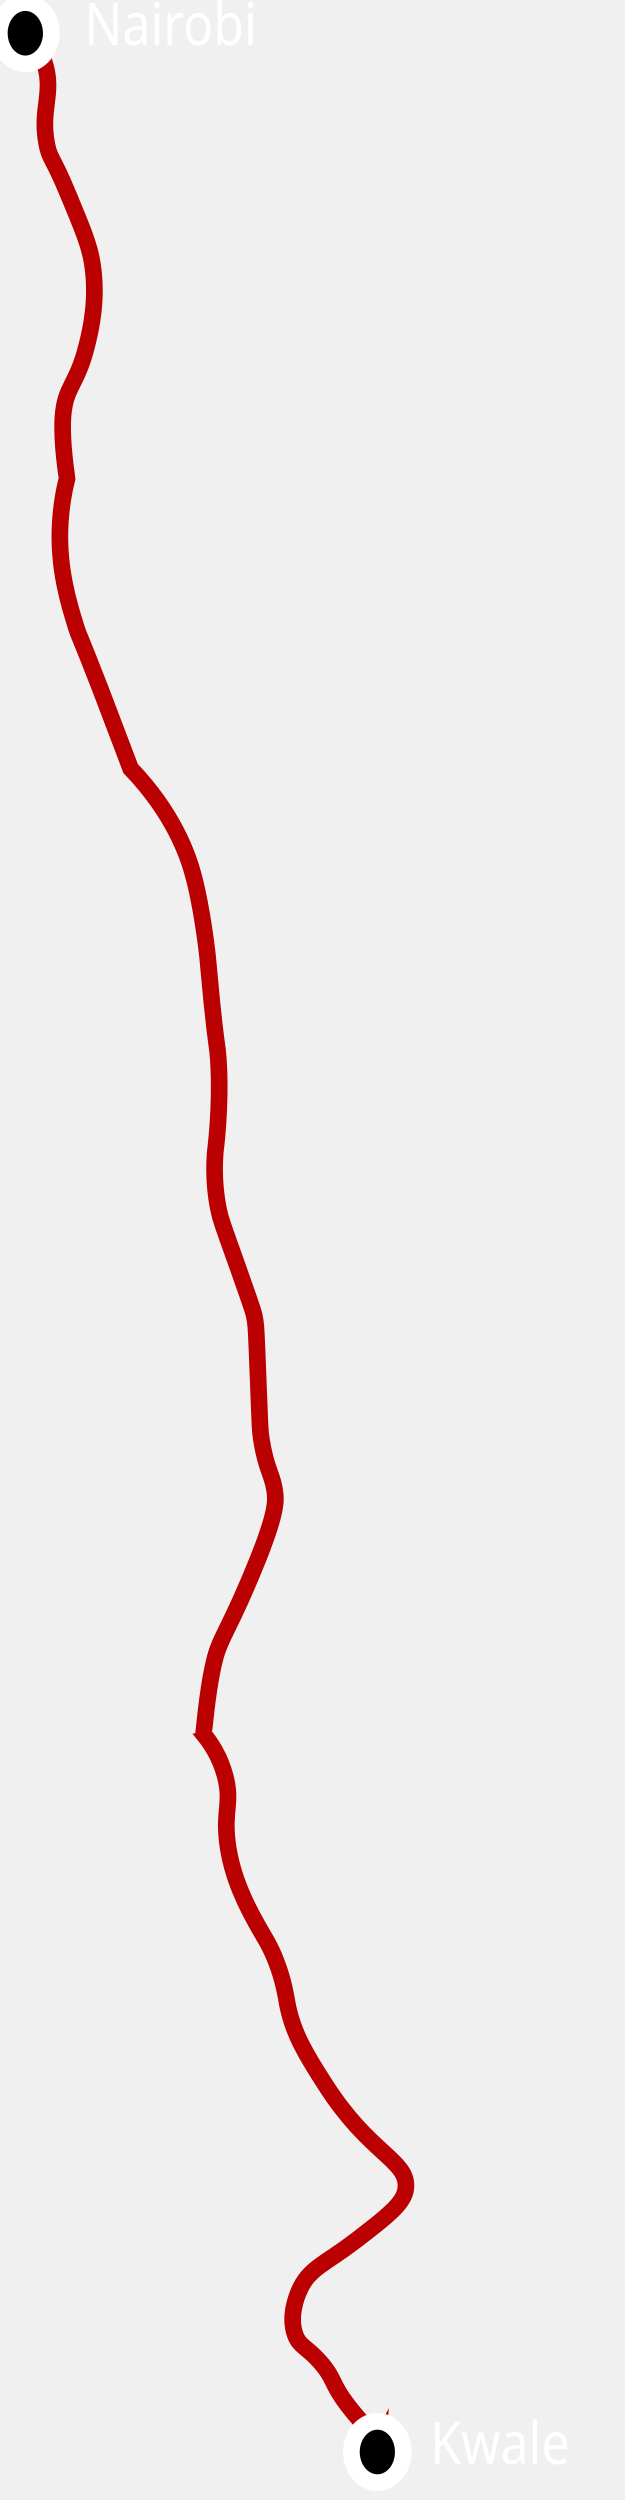
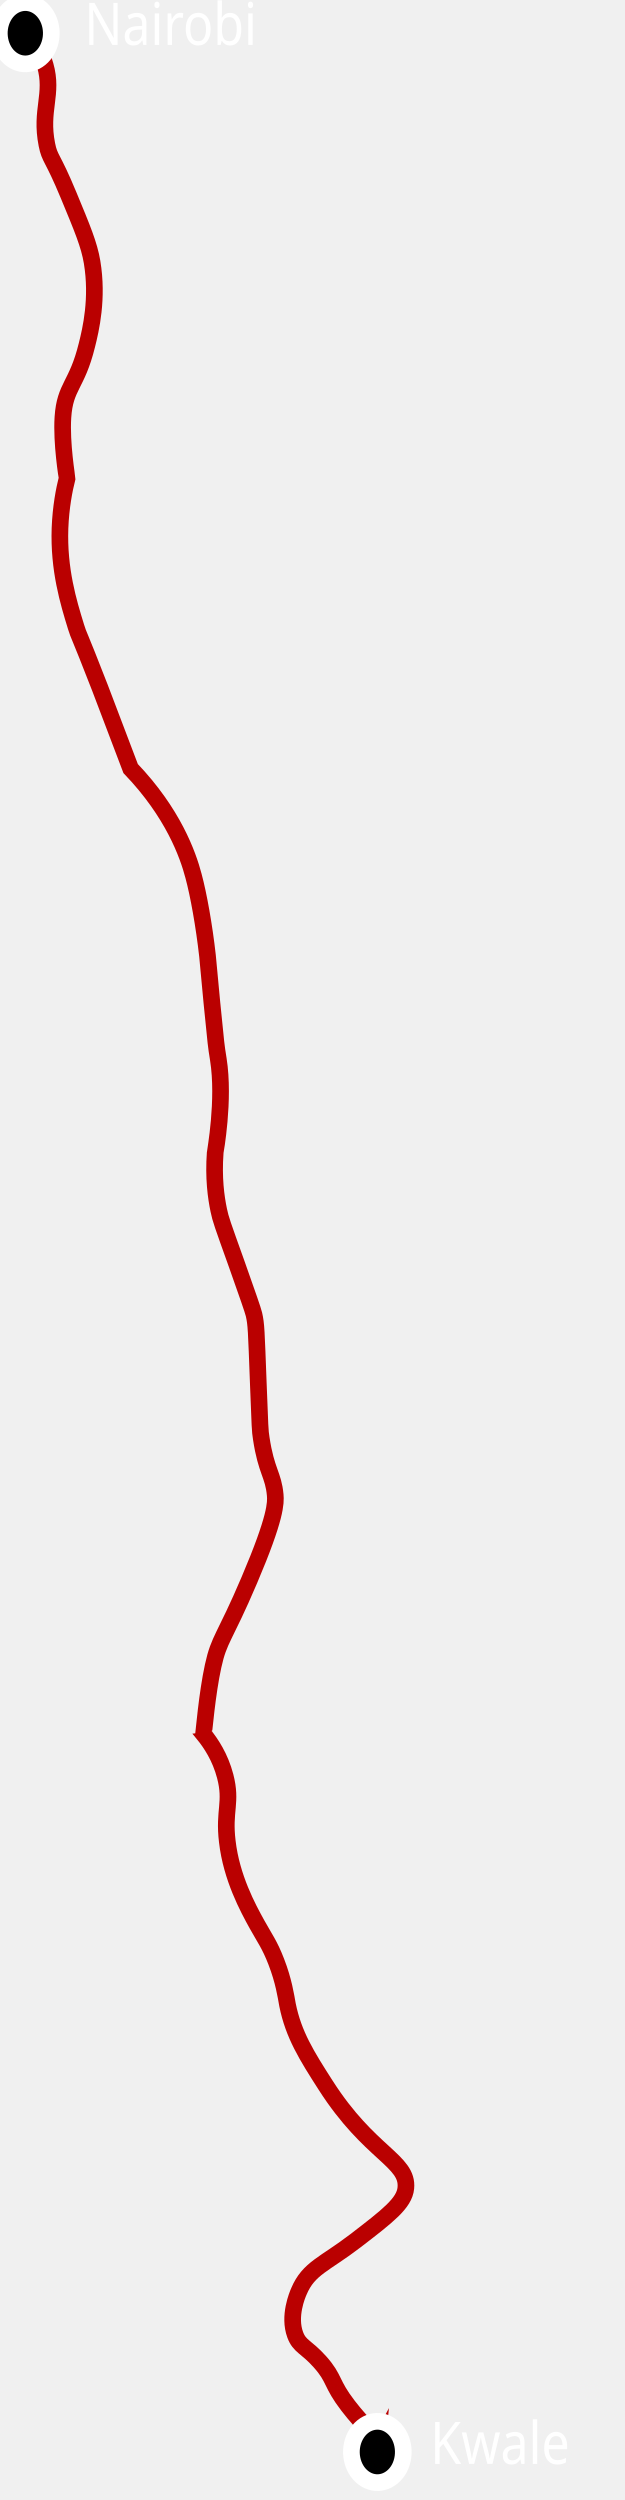
<svg xmlns="http://www.w3.org/2000/svg" version="1.1" x="0px" y="0px" viewBox="0 0 300 1200" style="enable-background:new 0 0 300 1200;" xml:space="preserve">
  <style type="text/css">
	.st0{fill:none;stroke:#BA0000;stroke-width:8;stroke-miterlimit:10;}
	.st1{fill:none;}
	.st2{fill:#FFFFFF;}
	.st3{font-family:'Avenir-Black';}
	.st4{font-size:28.206px;}
	.st5{stroke:#FFFFFF;stroke-width:8;stroke-miterlimit:10;}
</style>
  <g id="Layer_2">
-     <path class="st0" d="M10.2,13.1c3.6,3.3,8.9,9.3,11.5,18.2c4,14-2.5,21.5,0.8,38.1c1.4,7.1,2.6,5.4,10.5,24.5   c6.5,15.7,9.8,23.5,11.2,31.9c2.9,17.4-0.6,32.4-2.5,39.9c-4.8,19.5-10.5,19.5-11.5,34.6c-0.8,12.5,2,29,2,29.3   c-1.4,5.5-3,13.8-3.4,23.9c-0.7,19.9,4,35.4,7.7,47.4c1.6,5.1,0.6,1.2,11.5,29.3c0,0,2.7,7,14.7,38.7   c20.4,21.3,27.5,41.3,30.2,51.6c2.4,8.9,5.1,23.9,6.7,38.3c0.7,6.6,0.8,9.4,2.1,22.4c2.2,21.8,2.6,19.7,3.1,27.3   c1.5,22.8-1.5,44.5-1.5,44.7c-0.9,12.2,0.4,21.5,1.7,27.7c0.9,4.4,1.7,6.5,8.6,25.8c5.2,14.7,7.8,22.1,8.3,24.2   c1.1,4.9,1.1,7.2,2.1,33.5c0.8,20.7,0.8,22.3,1.4,26c2.4,16,5.8,17.3,6.7,27.2c0.3,3.7,0.5,10.5-12.4,40.8   c-12,28.2-14.5,28-17.4,41.3c-2.9,13.2-4.5,32.6-4.6,32.7c3.5,4.3,8,11,10.4,20.2c3.3,12.7-0.8,16.4,1,31.3   c2,17.4,9.9,31.9,14.2,39.7c3.6,6.5,6.2,9.9,9.3,18c3.6,9.3,4.6,16.3,5.4,20.7c2.9,14.4,9.2,24.4,18.3,38.6   c21.2,33.2,39.8,36.1,38.5,49.4c-0.7,7.2-8.5,13.2-24.1,25.2c-15,11.5-22.5,13.2-27.2,24.3c-0.8,1.8-5.1,12-1.8,20.9   c2.1,5.7,5.3,5.6,11.9,13c7.3,8.2,5.1,10.2,13.5,21.1c6.9,9,15.6,17.2,15.6,17.1c0,0-3.3,6.2-9.6,17.9" />
+     <path class="st0" d="M10.2,13.1c3.6,3.3,8.9,9.3,11.5,18.2c4,14-2.5,21.5,0.8,38.1c1.4,7.1,2.6,5.4,10.5,24.5   c6.5,15.7,9.8,23.5,11.2,31.9c2.9,17.4-0.6,32.4-2.5,39.9c-4.8,19.5-10.5,19.5-11.5,34.6c-0.8,12.5,2,29,2,29.3   c-1.4,5.5-3,13.8-3.4,23.9c-0.7,19.9,4,35.4,7.7,47.4c1.6,5.1,0.6,1.2,11.5,29.3c0,0,2.7,7,14.7,38.7   c20.4,21.3,27.5,41.3,30.2,51.6c2.4,8.9,5.1,23.9,6.7,38.3c0.7,6.6,0.8,9.4,2.1,22.4c2.2,21.8,1.9,19.7,3.1,27.3   c3.1,19.5-1.5,44.5-1.5,44.7c-0.9,12.2,0.4,21.5,1.7,27.7c0.9,4.4,1.7,6.5,8.6,25.8c5.2,14.7,7.8,22.1,8.3,24.2   c1.1,4.9,1.1,7.2,2.1,33.5c0.8,20.7,0.8,22.3,1.4,26c2.4,16,5.8,17.3,6.7,27.2c0.3,3.7,0.5,10.5-12.4,40.8   c-12,28.2-14.5,28-17.4,41.3c-2.9,13.2-4.5,32.6-4.6,32.7c3.5,4.3,8,11,10.4,20.2c3.3,12.7-0.8,16.4,1,31.3   c2,17.4,9.9,31.9,14.2,39.7c3.6,6.5,6.2,9.9,9.3,18c3.6,9.3,4.6,16.3,5.4,20.7c2.9,14.4,9.2,24.4,18.3,38.6   c21.2,33.2,39.8,36.1,38.5,49.4c-0.7,7.2-8.5,13.2-24.1,25.2c-15,11.5-22.5,13.2-27.2,24.3c-0.8,1.8-5.1,12-1.8,20.9   c2.1,5.7,5.3,5.6,11.9,13c7.3,8.2,5.1,10.2,13.5,21.1c6.9,9,15.6,17.2,15.6,17.1c0,0-3.3,6.2-9.6,17.9" />
  </g>
  <g id="Layer_1">
    <rect x="40.5" y="0.2" class="st1" width="92.5" height="32.6" />
    <text transform="matrix(0.8509 0 0 1 40.5293 21.5562)" class="st2 st3 st4">Nairobi</text>
    <rect x="206.5" y="1161.4" class="st1" width="76.5" height="32.6" />
    <text transform="matrix(0.8509 0 0 1 206.5293 1182.691)" class="st2 st3 st4">Kwale</text>
    <path class="st5" d="M22.7,23.8c-3.7,6.9-11.4,8.9-17.2,4.6S-2.1,15,1.6,8.1S13-0.8,18.8,3.5S26.4,16.9,22.7,23.8z" />
    <path class="st5" d="M191.7,1184.8c-3.7,6.9-11.4,8.9-17.2,4.6c-5.8-4.3-7.6-13.4-3.9-20.3s11.4-8.9,17.2-4.6   C193.6,1168.8,195.3,1177.9,191.7,1184.8z" />
  </g>
</svg>
